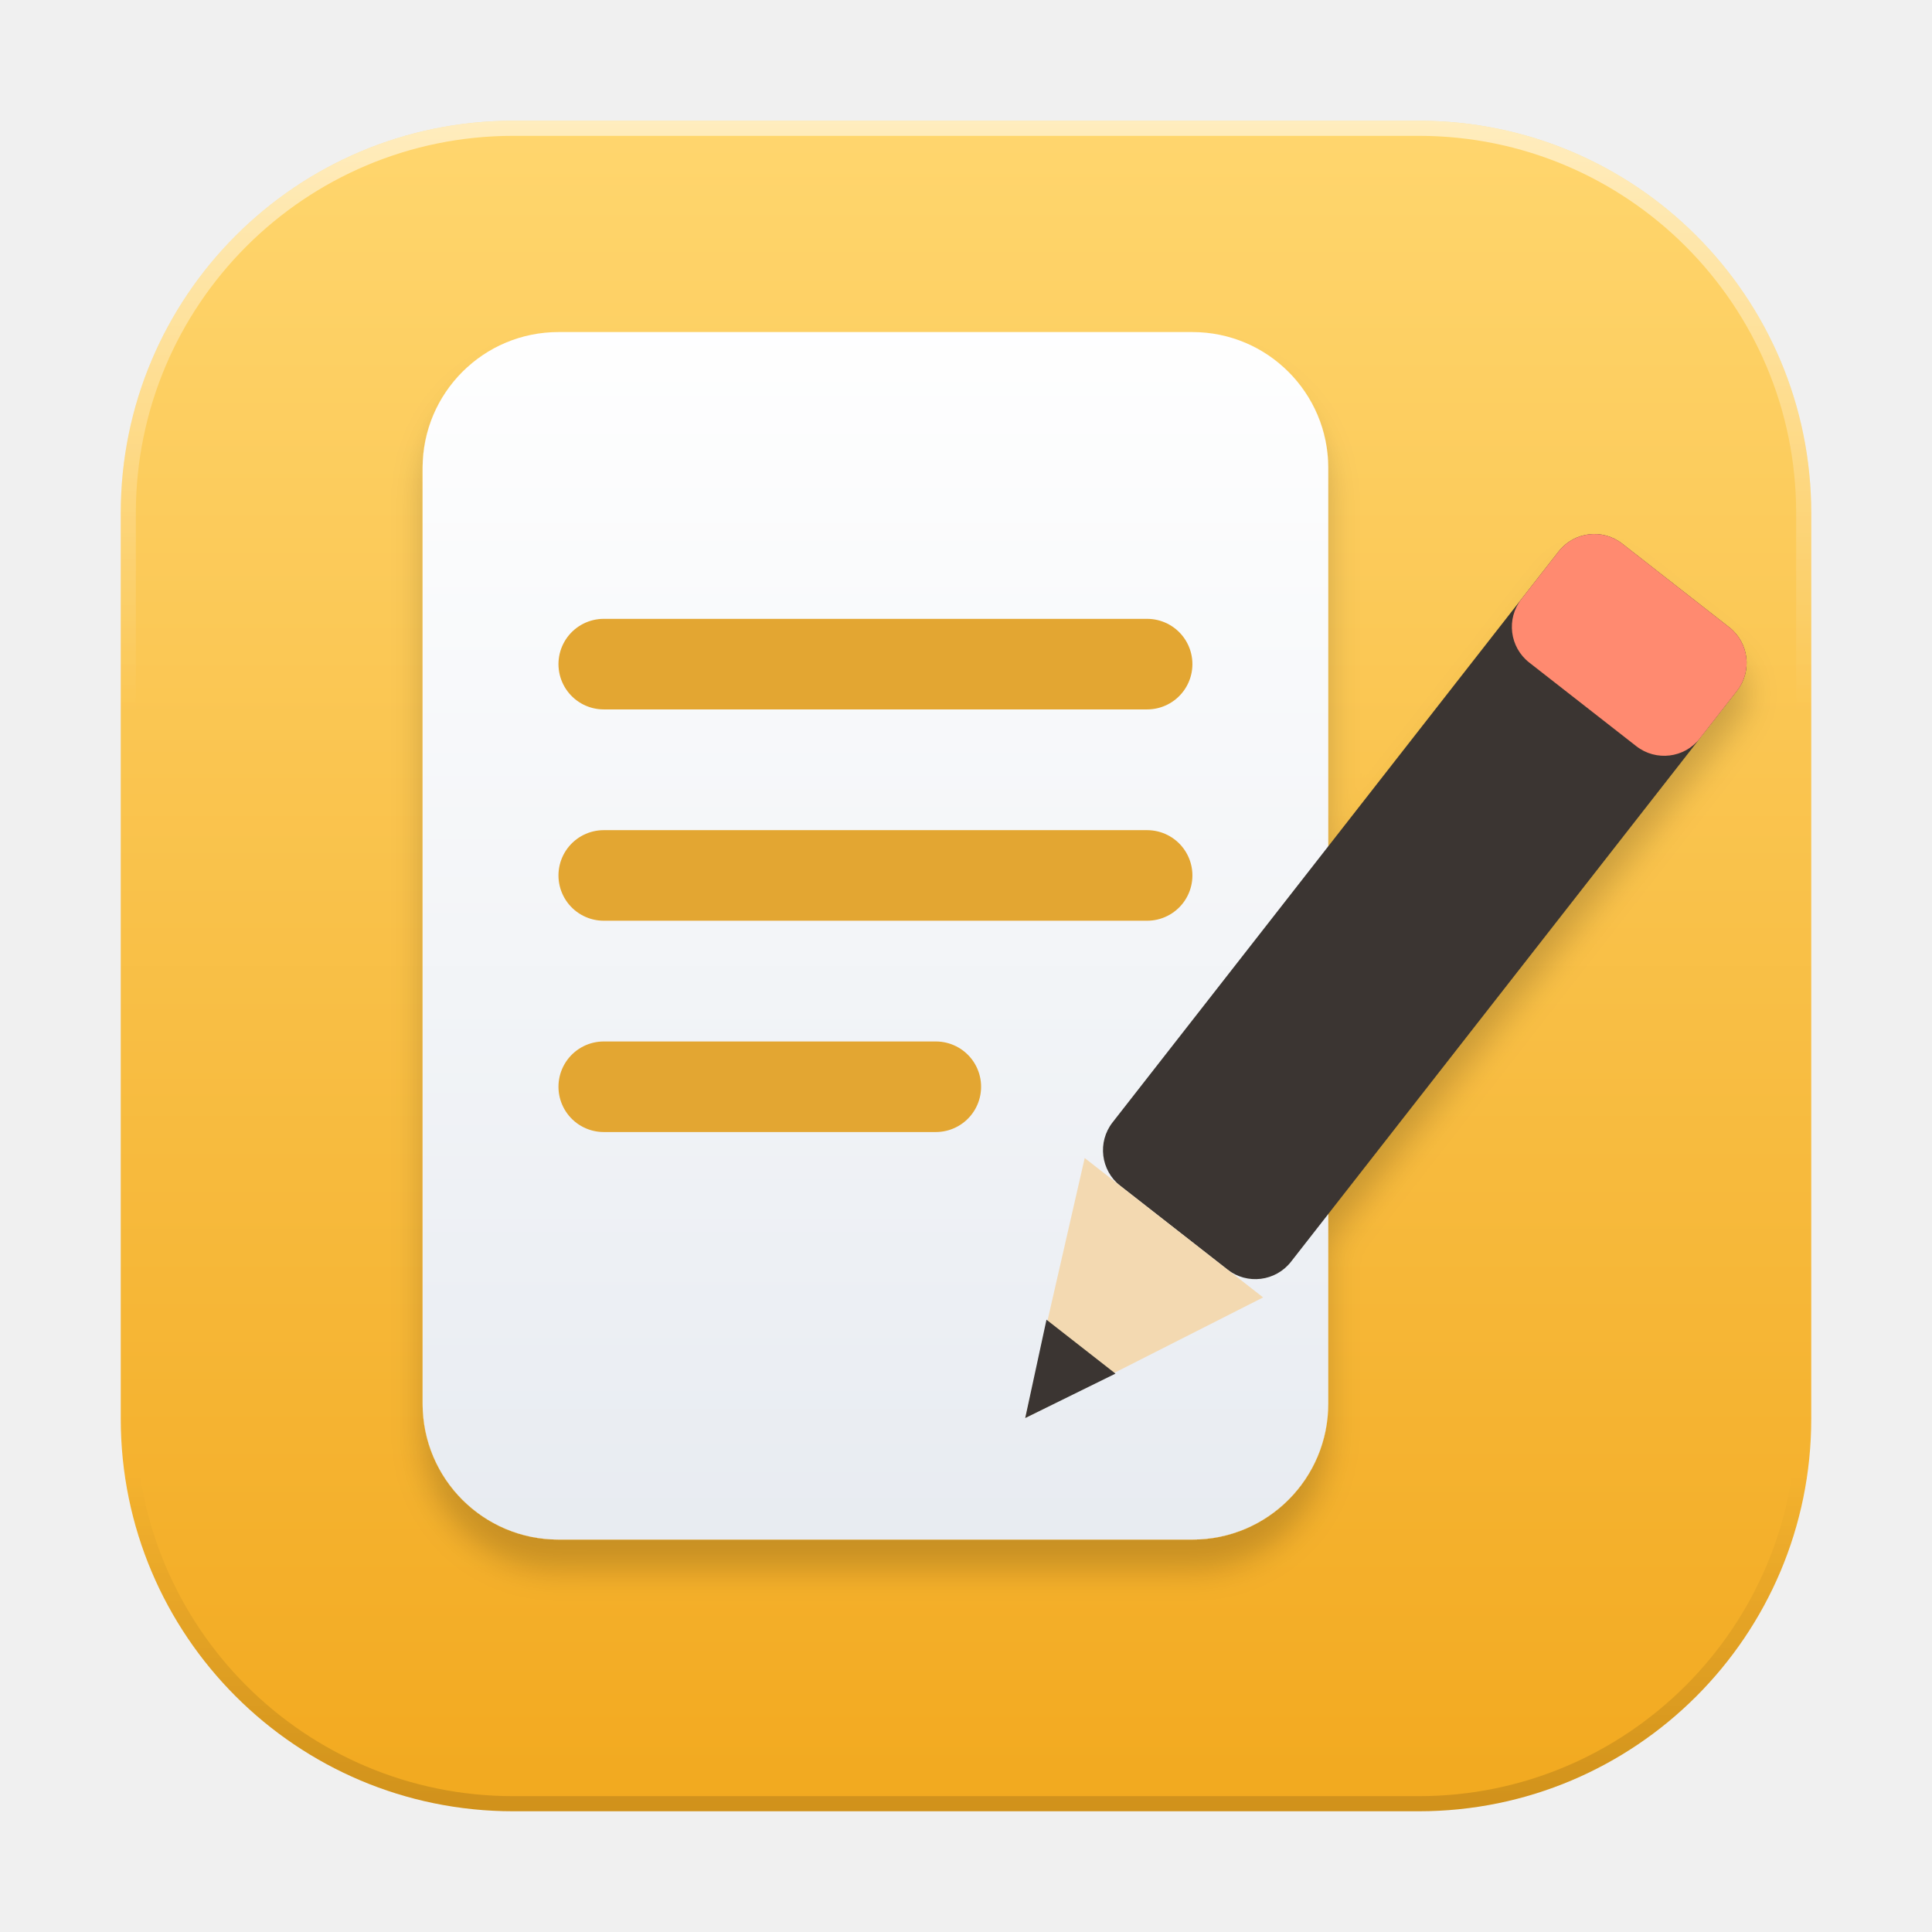
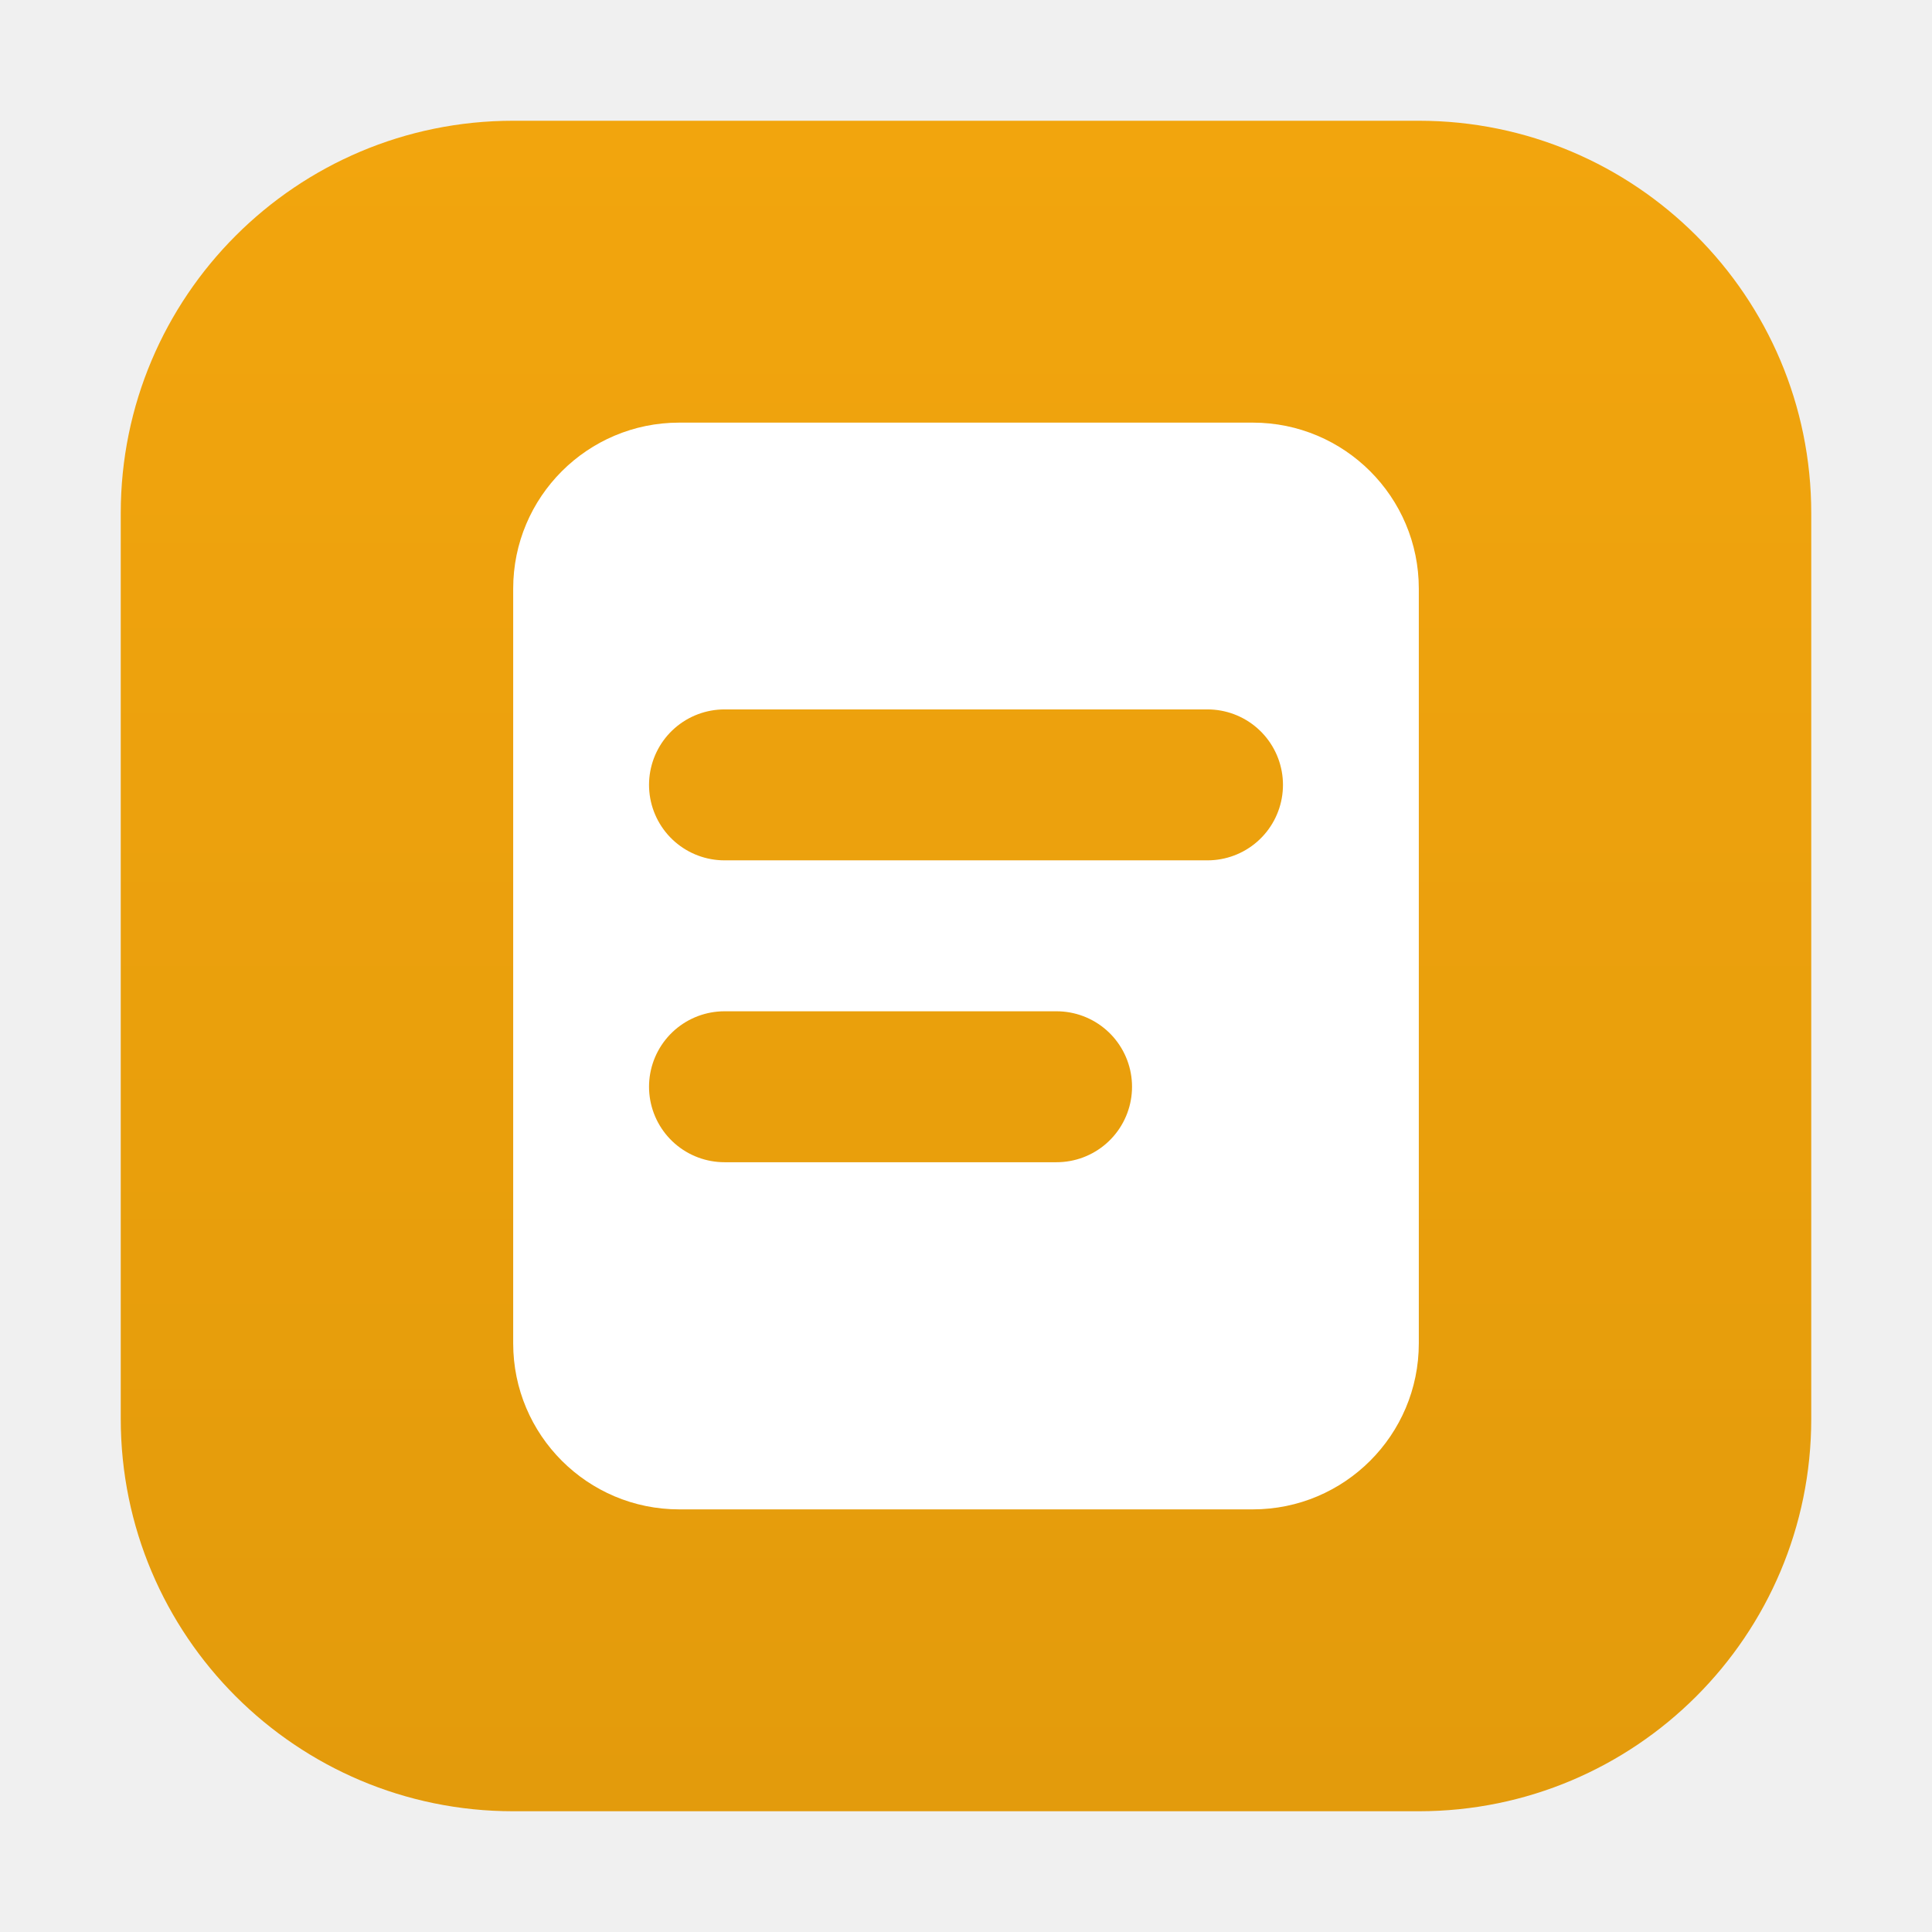
<svg xmlns="http://www.w3.org/2000/svg" viewBox="0 0 128 128" width="128" height="128">
  <defs>
    <linearGradient id="not" x1="0" y1="8" x2="0" y2="120" gradientUnits="userSpaceOnUse">
-       <stop offset="0" stop-color="#ffd66e" />
-       <stop offset="1" stop-color="#f2a91f" />
+       <stop offset="0" stop-color="#f2a50d" />
+       <stop offset="1" stop-color="#e39b0c" />
    </linearGradient>
-     <linearGradient id="nor" x1="0" y1="8" x2="0" y2="120" gradientUnits="userSpaceOnUse">
-       <stop offset="0" stop-color="#fff" stop-opacity=".55" />
-       <stop offset=".35" stop-color="#fff" stop-opacity="0" />
-       <stop offset=".8" stop-color="#000" stop-opacity="0" />
-       <stop offset="1" stop-color="#000" stop-opacity=".14" />
-     </linearGradient>
-     <linearGradient id="now" x1="0" y1="20" x2="0" y2="108" gradientUnits="userSpaceOnUse">
-       <stop offset="0" stop-color="#fff" />
-       <stop offset="1" stop-color="#e6eaf0" />
-     </linearGradient>
-     <linearGradient id="noh" x1="0" y1="0" x2="0" y2="1">
-       <stop offset="0" stop-color="#fff" stop-opacity=".32" />
-       <stop offset=".6" stop-color="#fff" stop-opacity="0" />
-     </linearGradient>
-     <filter id="nos" x="-20%" y="-20%" width="140%" height="140%" color-interpolation-filters="sRGB">
-       <feDropShadow dx="0" dy="2" stdDeviation="1" flood-color="#000" flood-opacity=".18" />
-     </filter>
-     <clipPath id="noc">
-       <rect x="8" y="8" width="112" height="112" rx="26" />
-     </clipPath>
+     <mask id="nom" maskUnits="userSpaceOnUse" x="0" y="0" width="128" height="128">
+       <rect width="128" height="128" fill="#fff" />
+       <g fill="#000" stroke="#000">
+         <path d="M48 52 H80" fill="none" stroke="#000" stroke-width="10" stroke-linecap="round" stroke-linejoin="round" />
+         <path d="M48 72 H70" fill="none" stroke="#000" stroke-width="10" stroke-linecap="round" stroke-linejoin="round" />
+       </g>
+     </mask>
  </defs>
  <rect x="8" y="8" width="112" height="112" rx="26" fill="url(#not)" />
-   <g filter="url(#nos)">
-     <rect x="28" y="22" width="60" height="80" rx="9" fill="url(#now)" />
-     <path d="M40 44 H76 M40 58 H76 M40 72 H62" stroke="#e3a630" stroke-width="6" stroke-linecap="round" />
-     <g transform="rotate(38 86 70)">
-       <rect x="79" y="30" width="15" height="54" rx="3" fill="#3a3530" />
-       <rect x="79" y="30" width="15" height="10" rx="3" fill="#ff8a70" />
-       <path d="M79 84 L94 84 L86.5 100 Z" fill="#f3d9b1" />
-       <path d="M83.6 94 L89.4 94 L86.5 100 Z" fill="#3a3530" />
-     </g>
+   <g fill="#fff" mask="url(#nom)">
+     <rect x="34" y="28" width="60" height="72" rx="11" />
  </g>
-   <rect x="8.5" y="8.5" width="111" height="111" rx="25.5" fill="none" stroke="url(#nor)" />
</svg>
